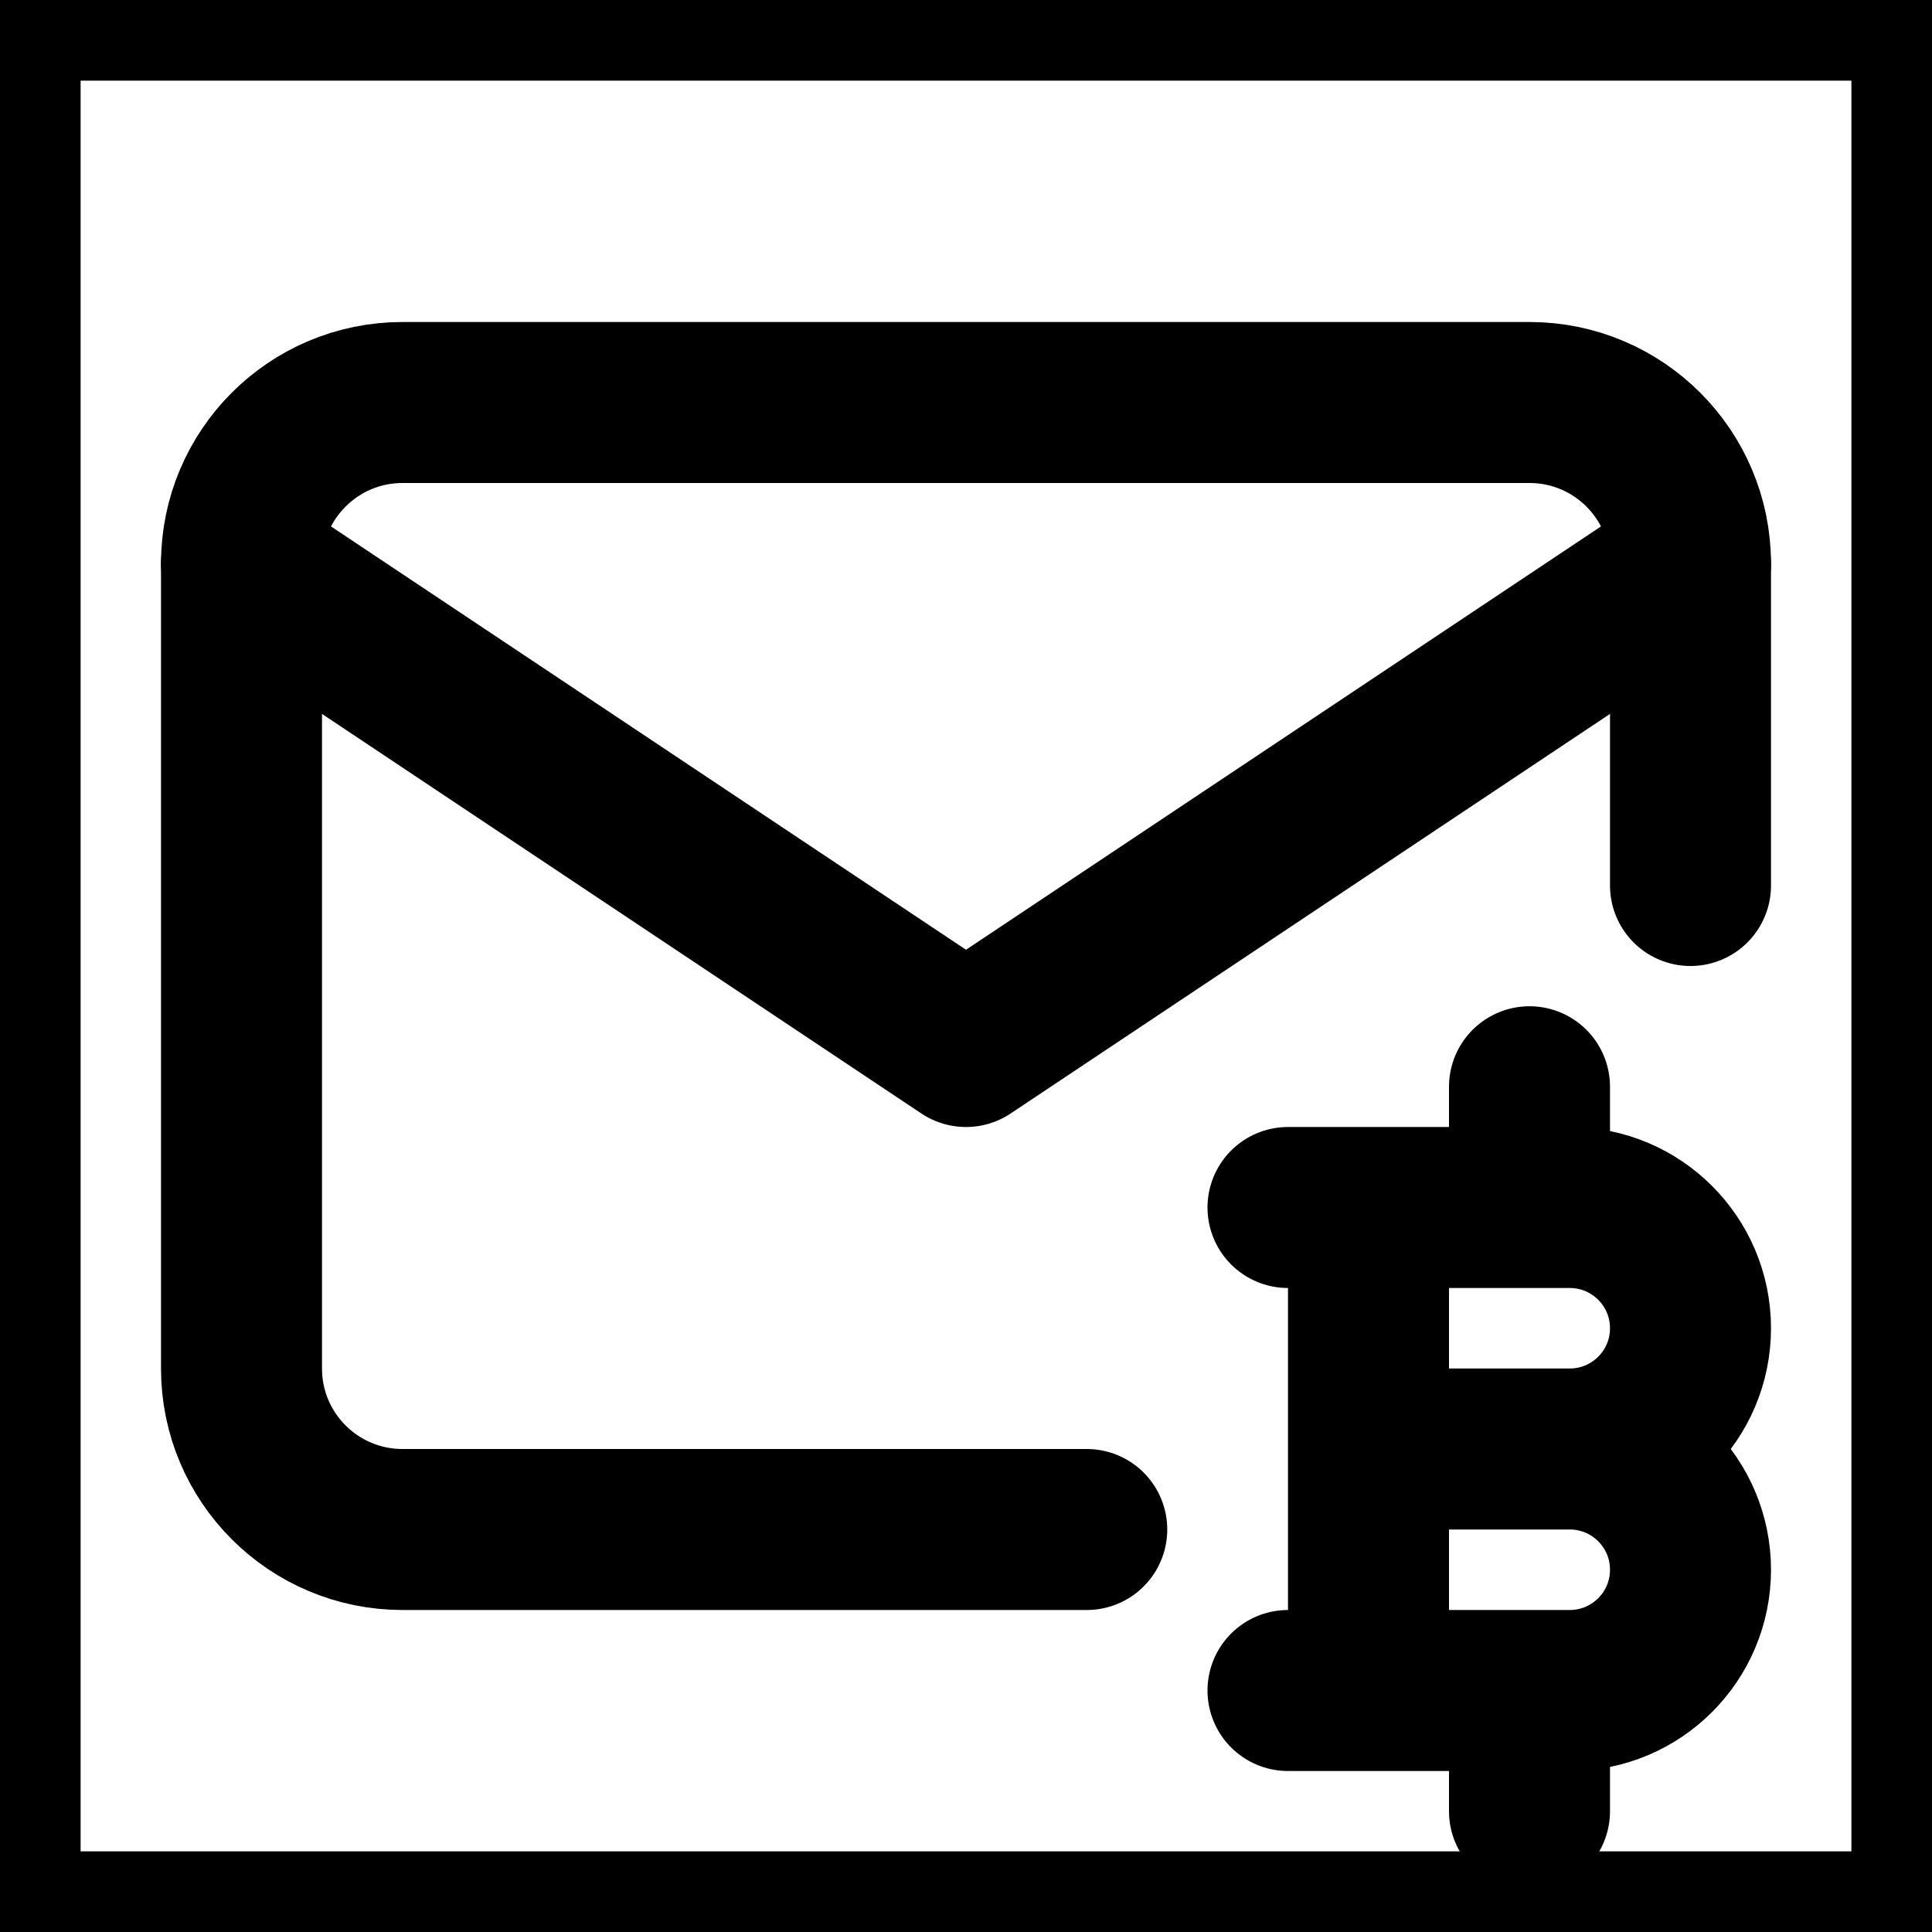
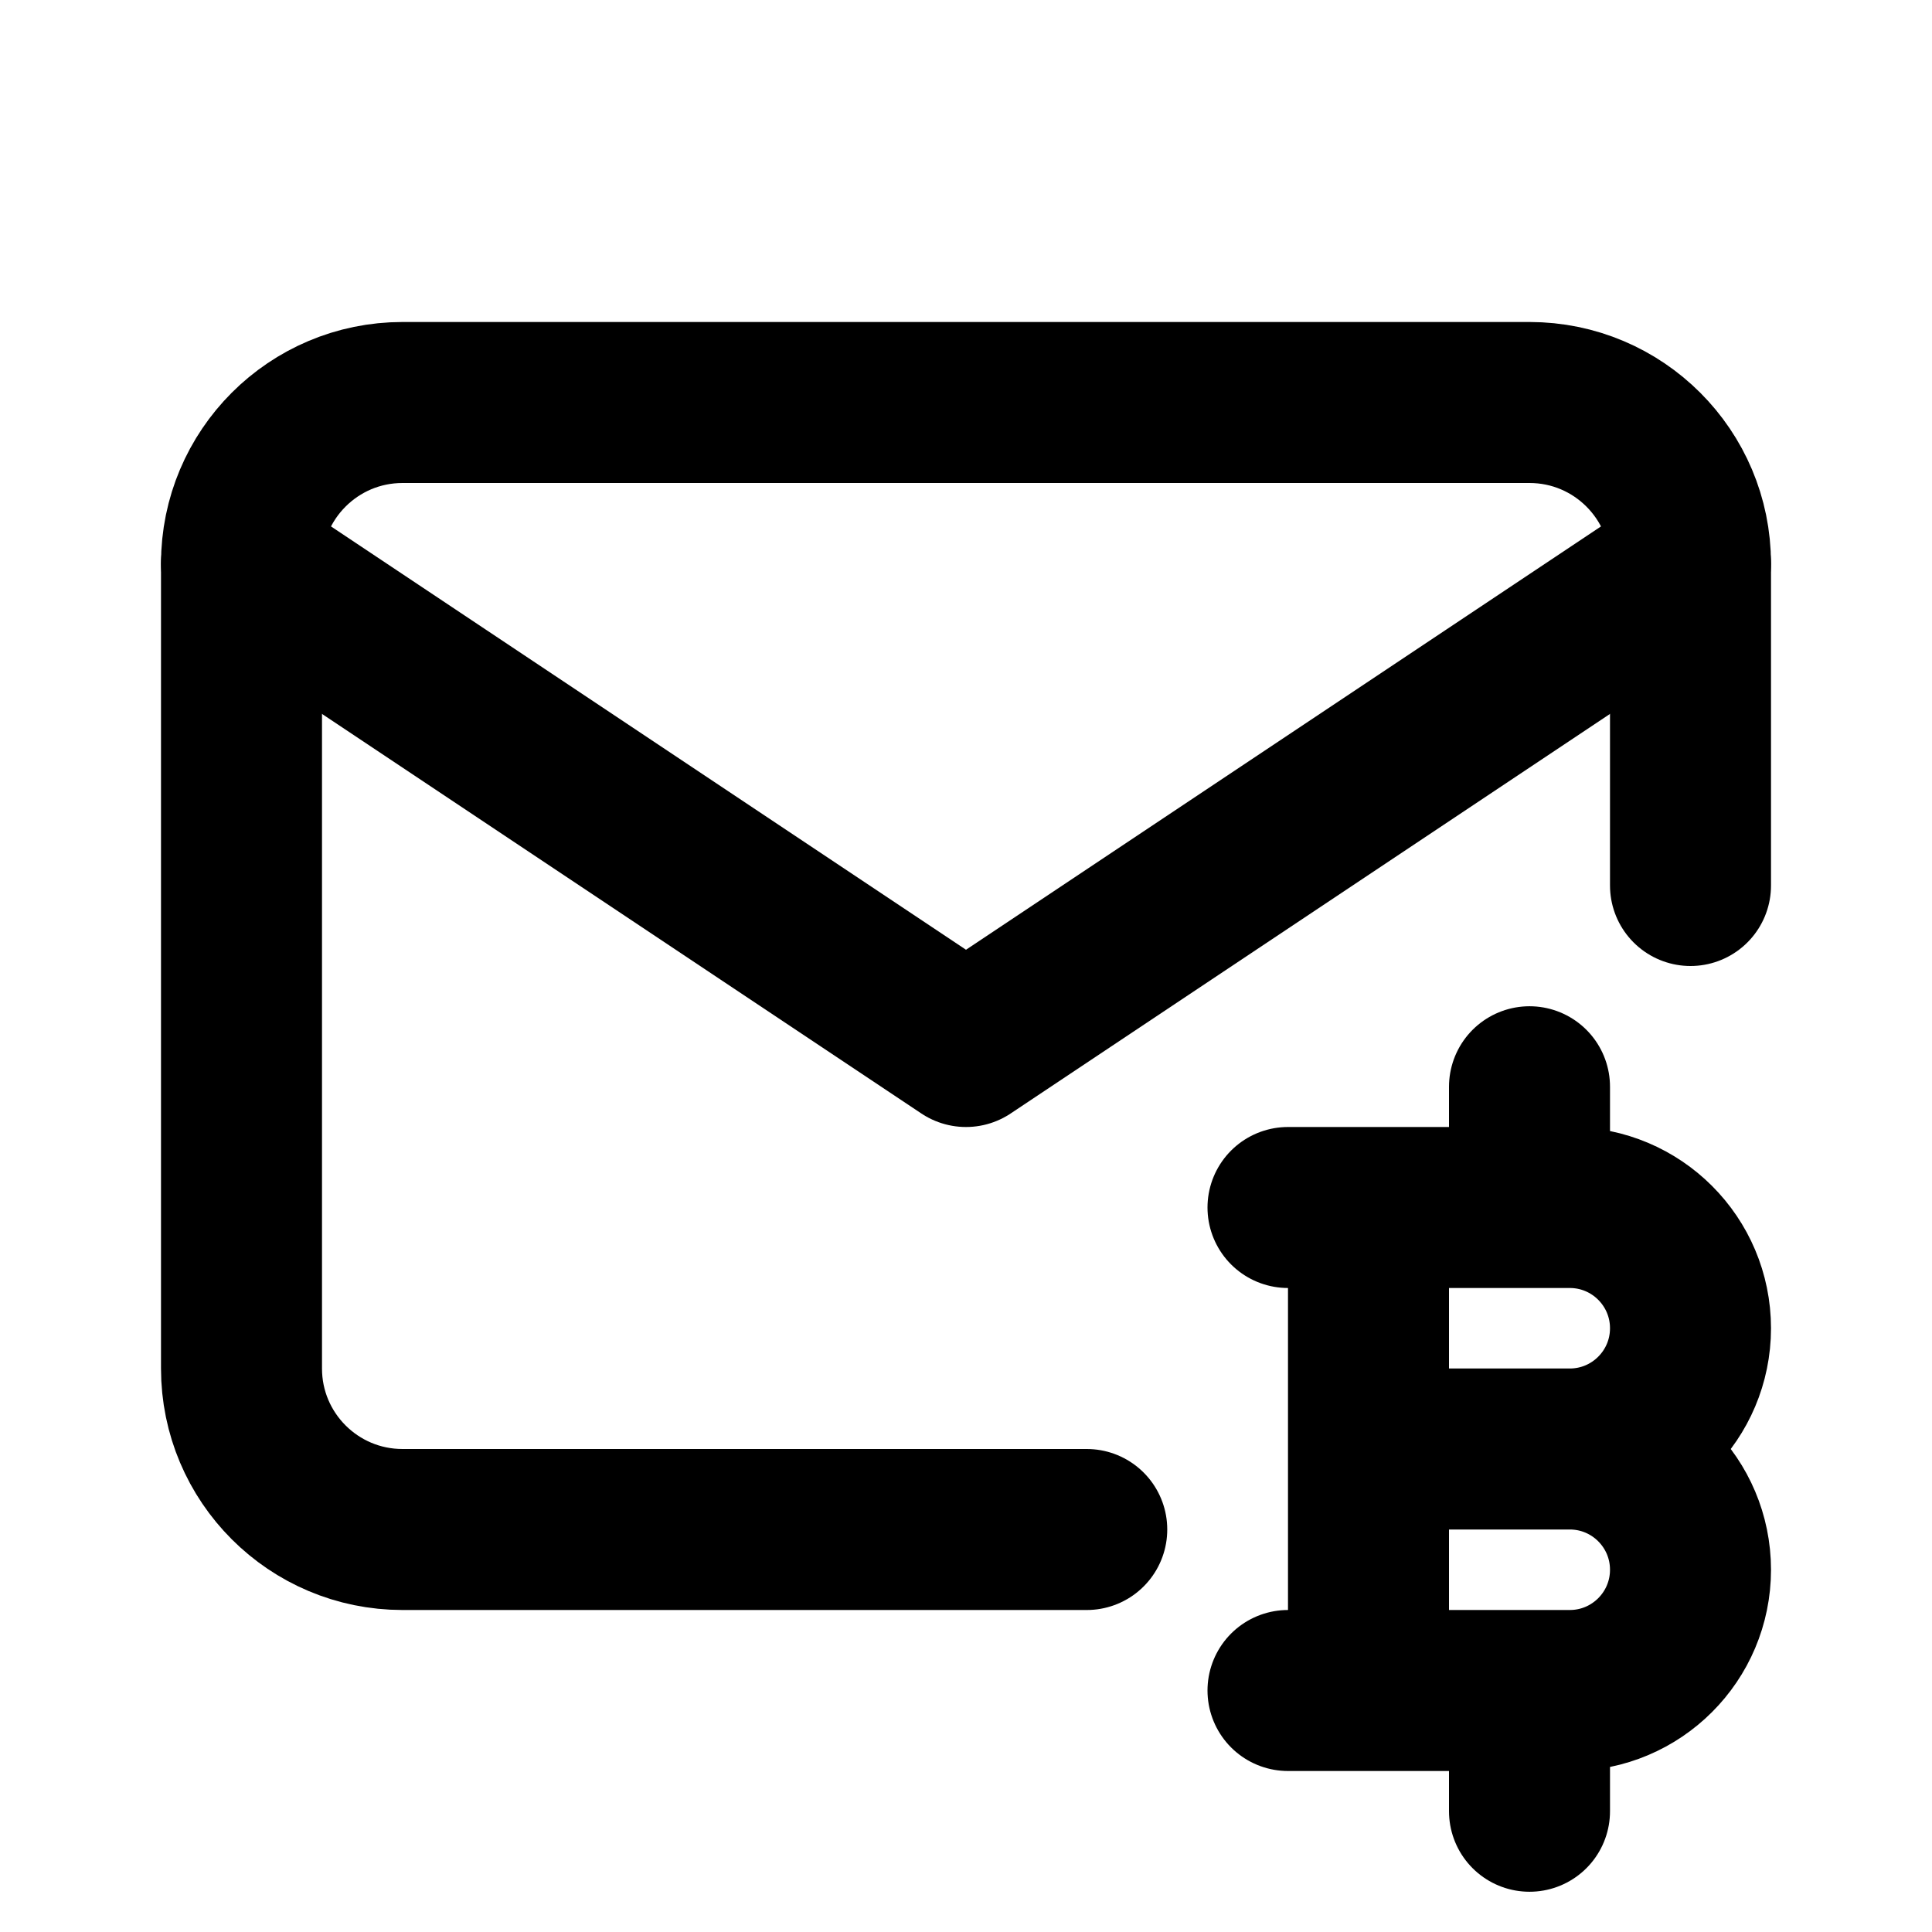
<svg xmlns="http://www.w3.org/2000/svg" width="24" height="24" viewBox="0 0 24 24" fill="none" stroke="currentColor" stroke-width="2" stroke-linecap="round" stroke-linejoin="round">
  <path d="M17 21v-6m2 0v-1.5m0 9v-1.5m-2 -3h3m-1 0h.5a1.5 1.5 0 0 1 0 3h-3.5m3 -3h.5a1.5 1.5 0 0 0 0 -3h-3.5" />
-   <path d="M0 0h24v24h-24z" />
-   <path d="M0 0h24v24h-24z" />
  <path d="M13.5 19h-8.5a2 2 0 0 1 -2 -2v-10a2 2 0 0 1 2 -2h14a2 2 0 0 1 2 2v4" />
  <path d="M3 7l9 6l9 -6" />
</svg>
